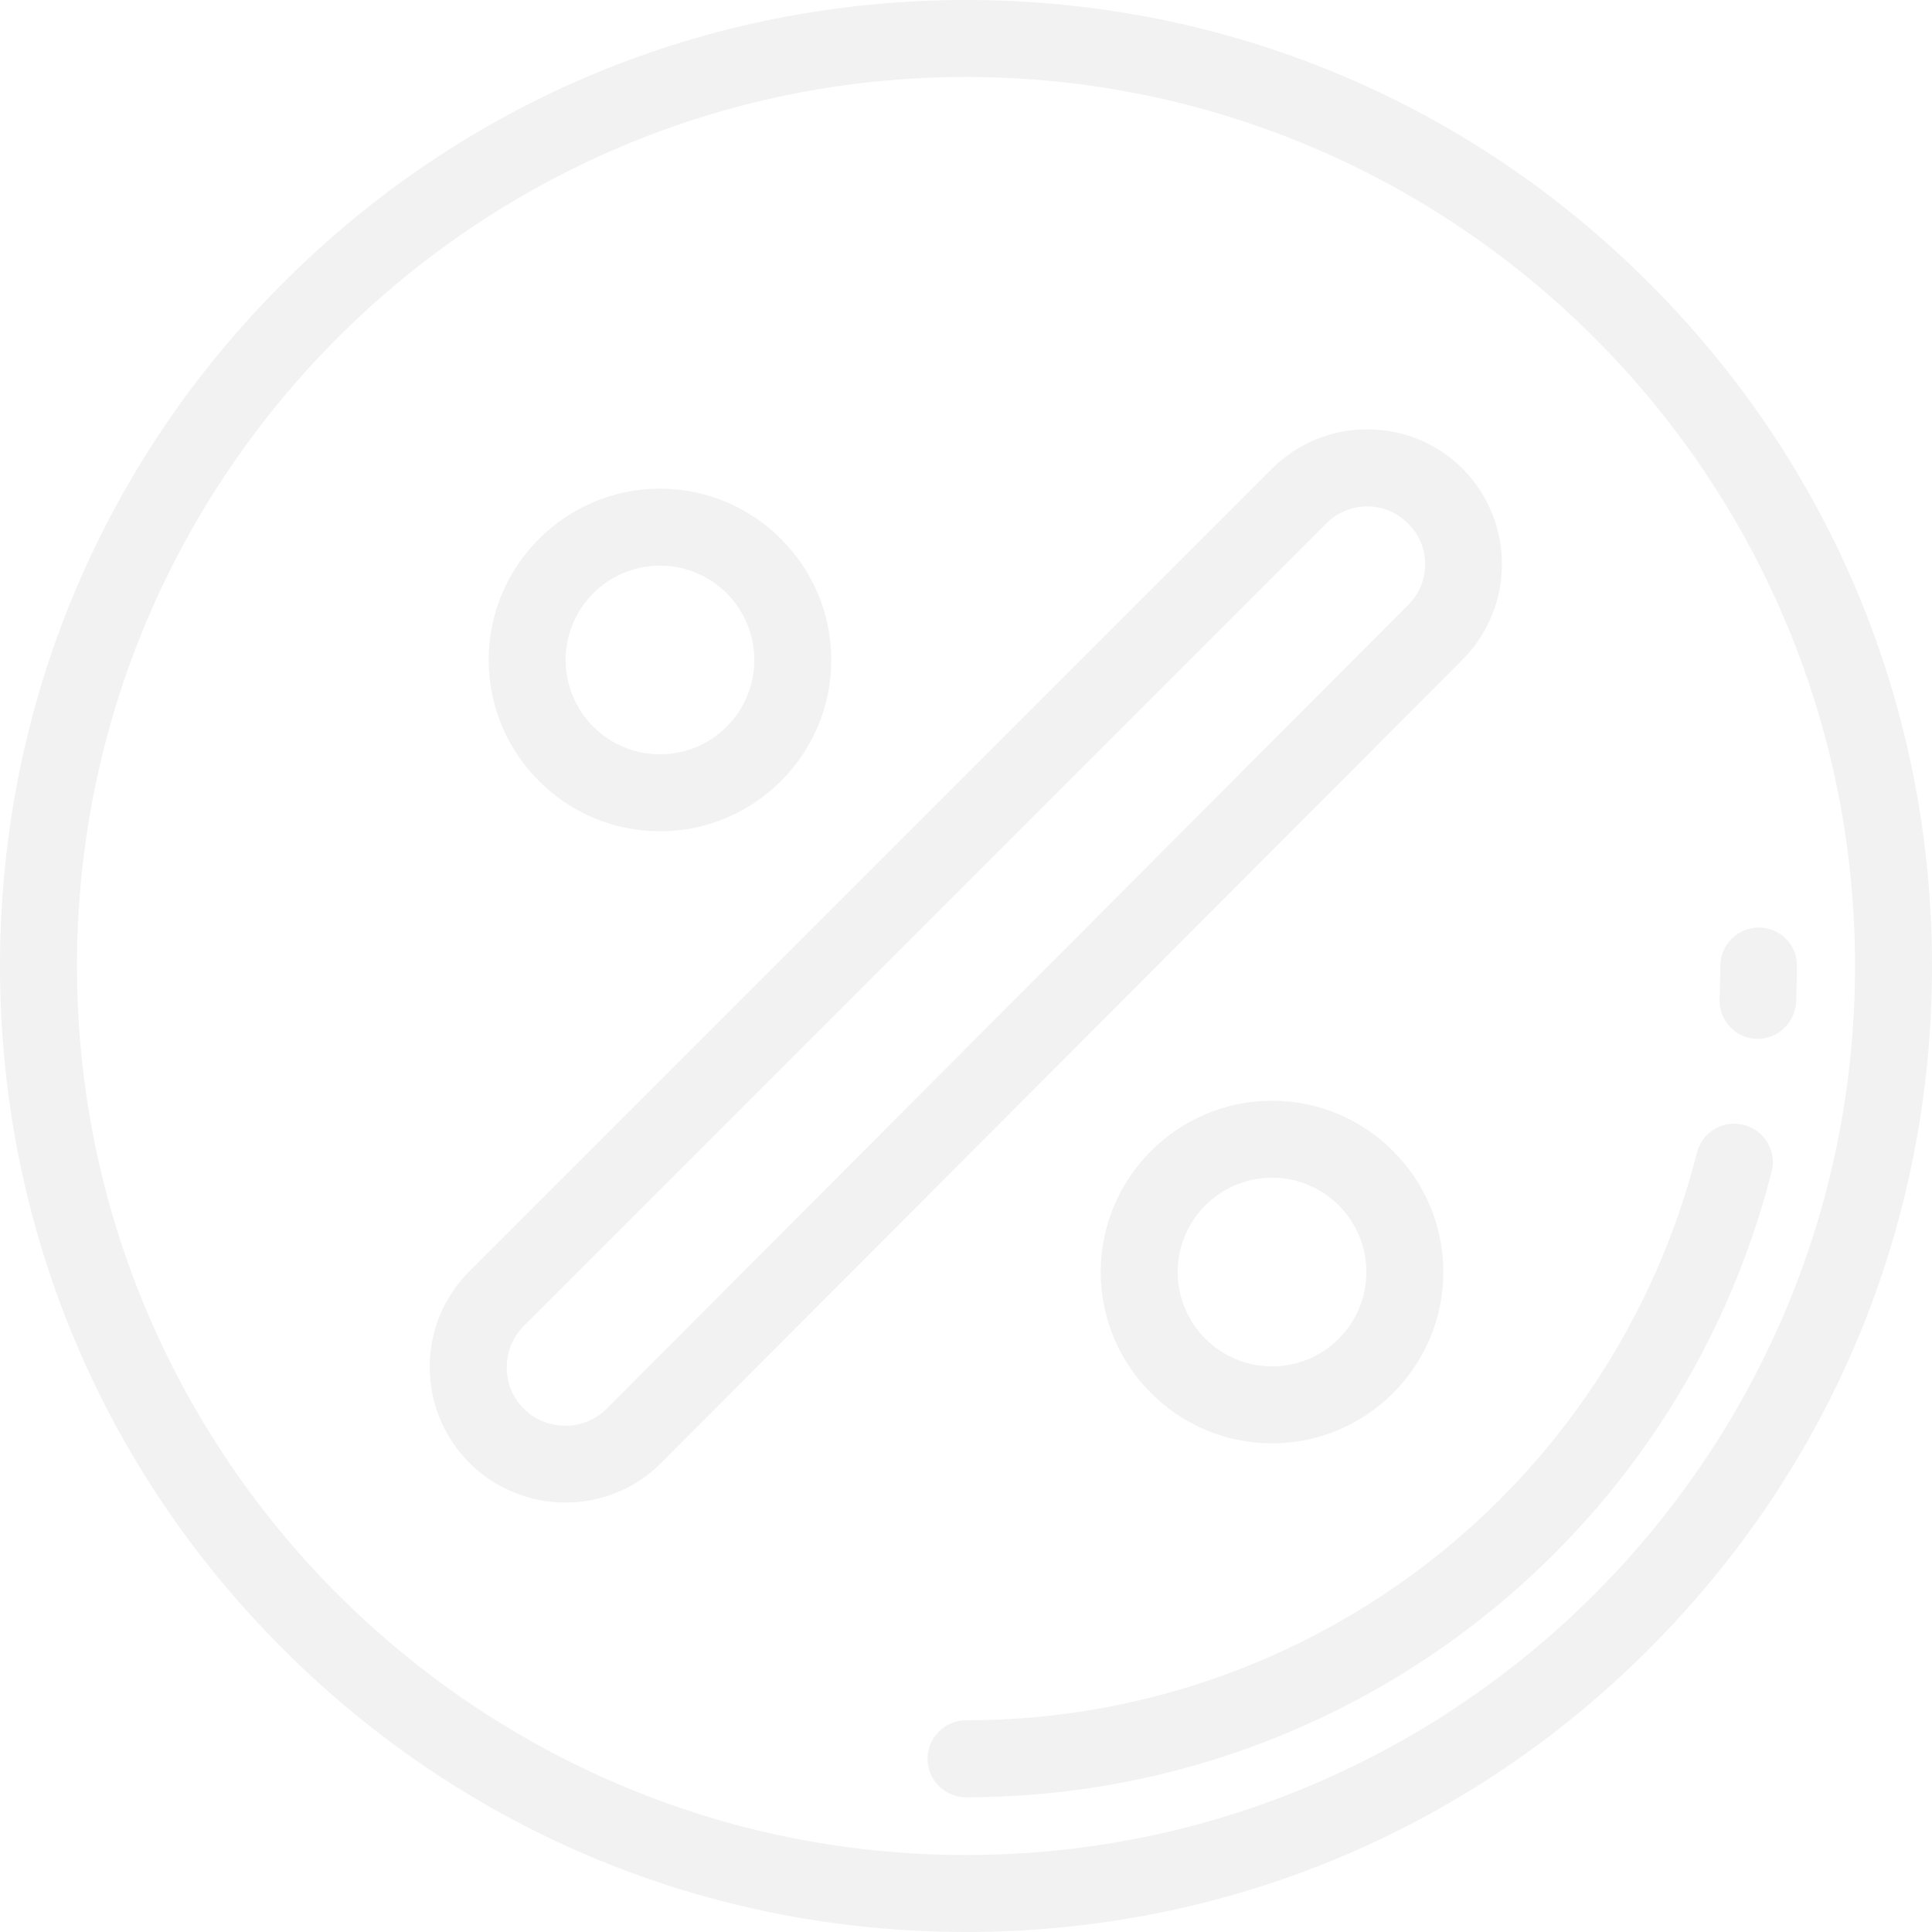
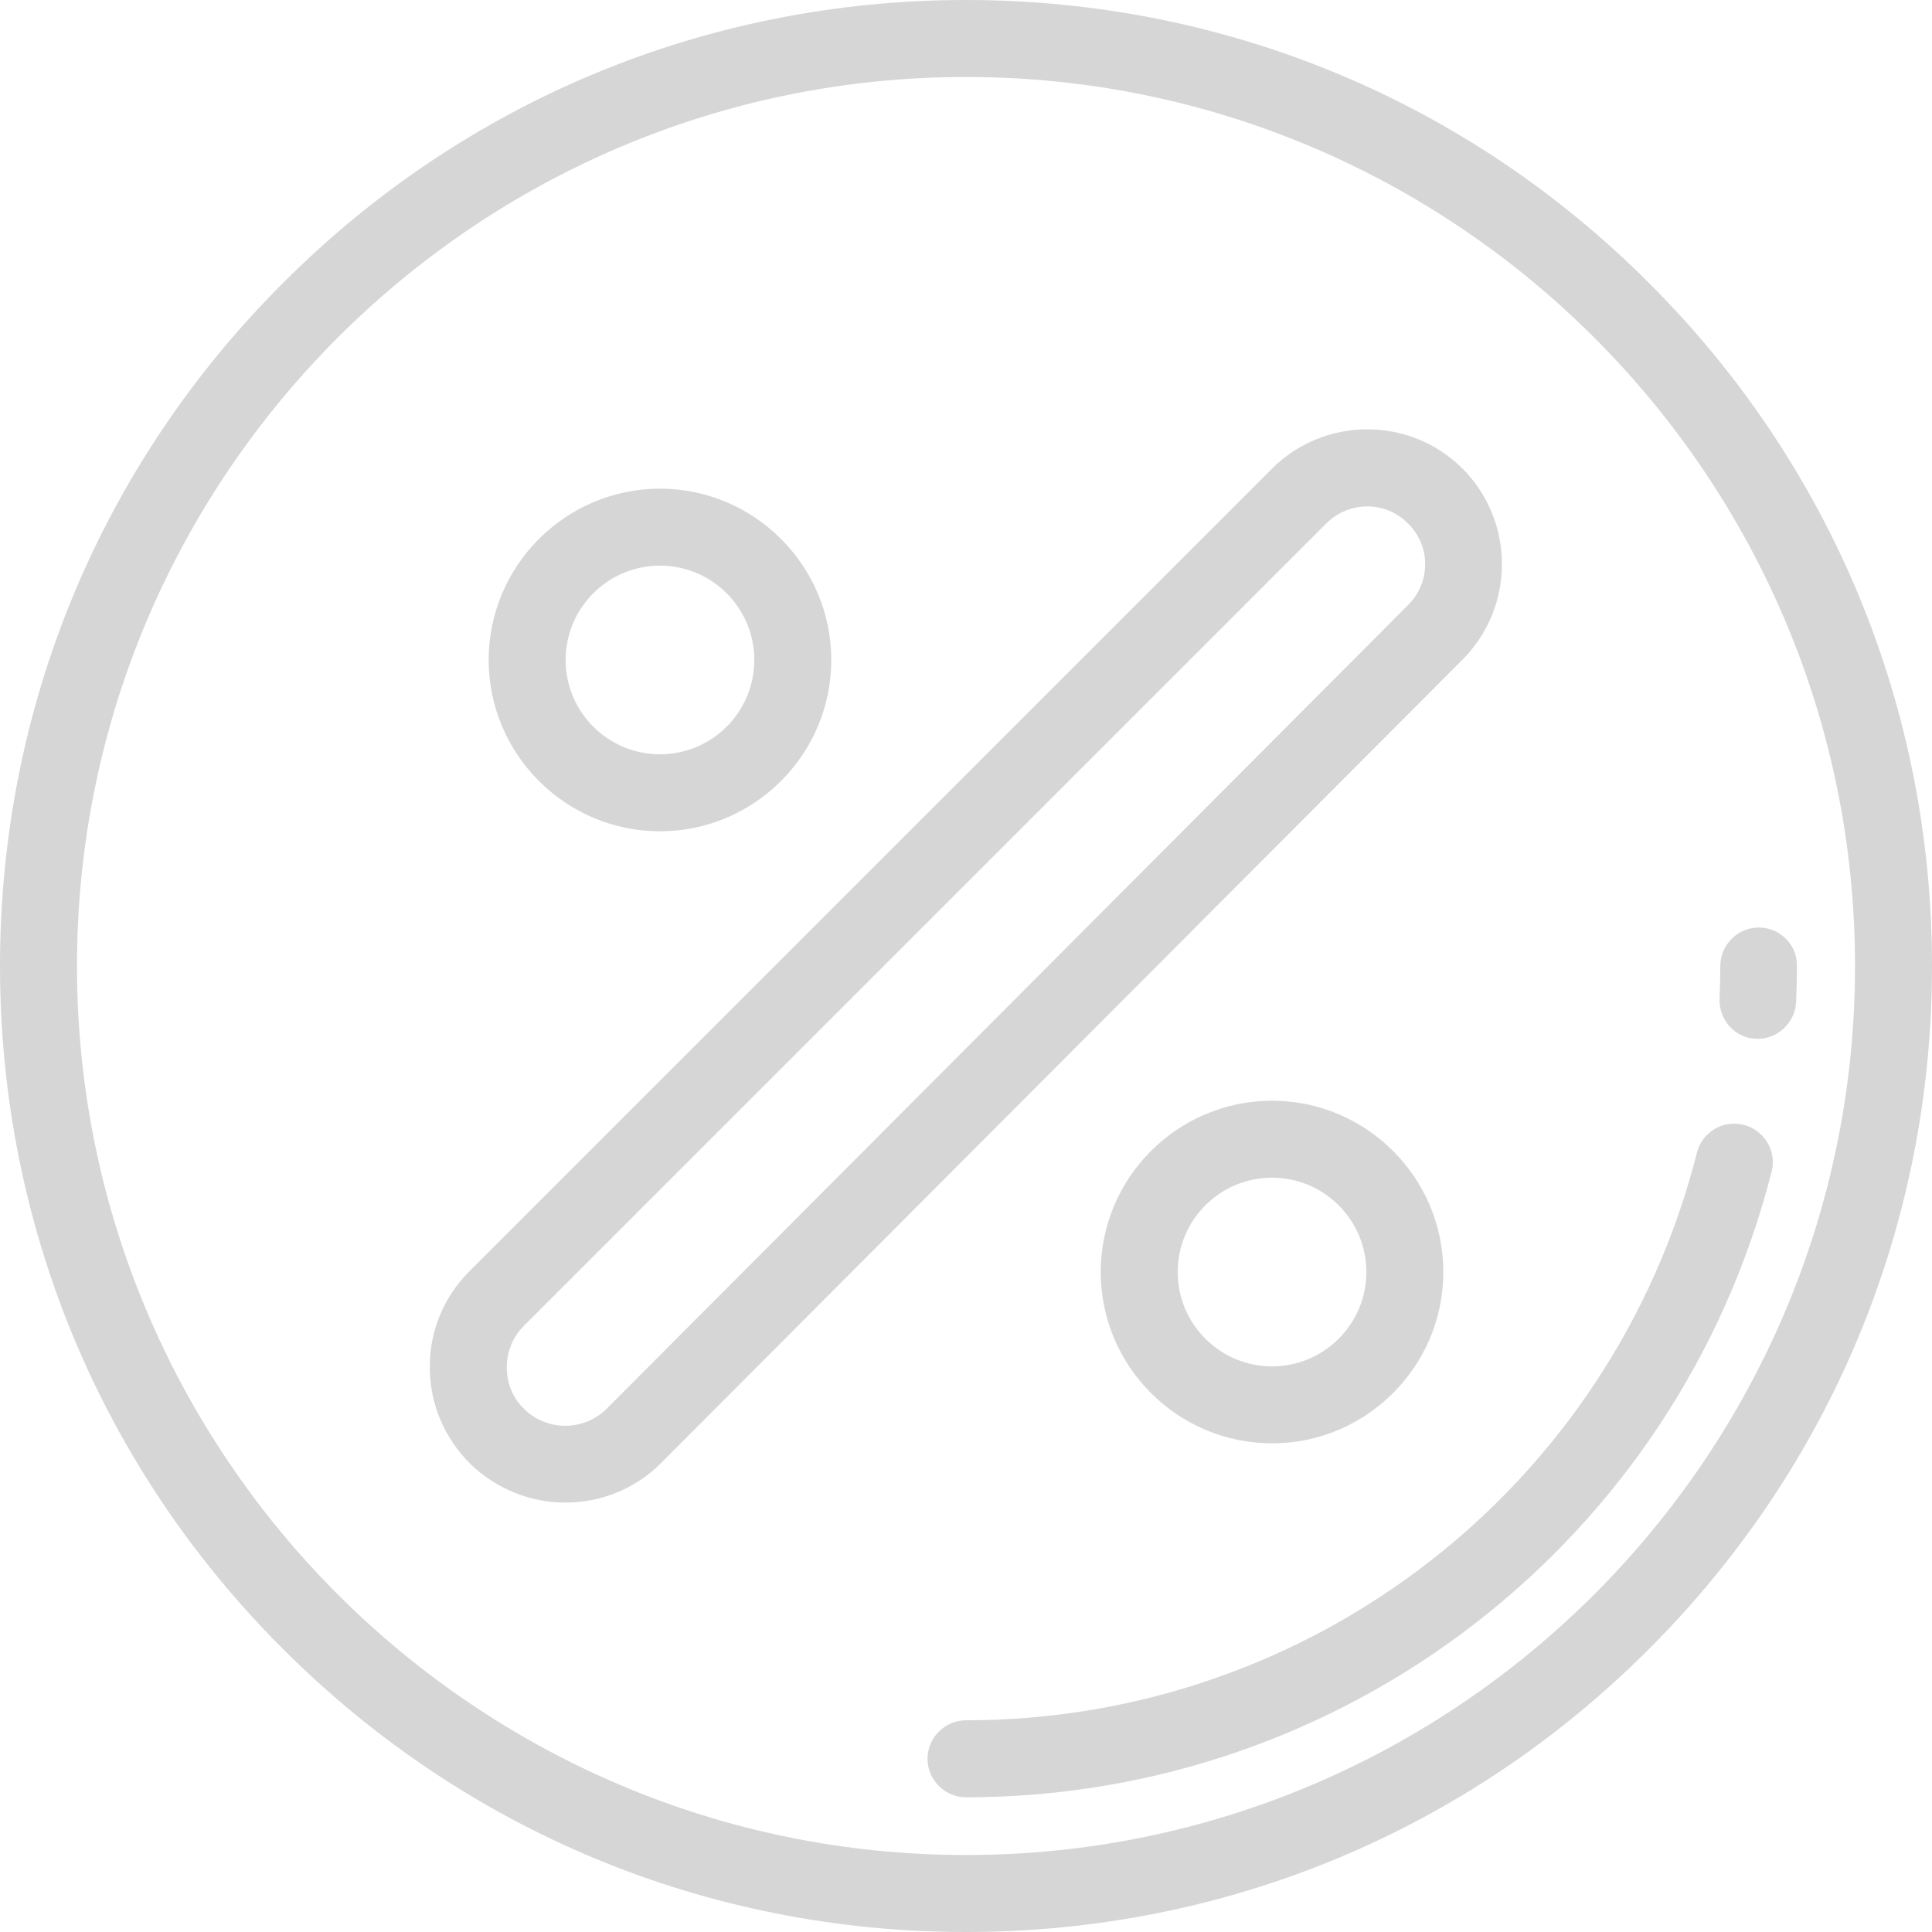
<svg xmlns="http://www.w3.org/2000/svg" version="1.1" id="Layer_1" x="0px" y="0px" viewBox="0 0 512 512" style="enable-background:new 0 0 512 512;" xml:space="preserve">
  <style type="text/css">
- 	.st0{fill:#F2F2F2;}
+ 	.st0{fill:#D6D6D6;}
</style>
  <g>
    <g>
      <path class="st0" d="M437,75C388.7,26.6,324.4,0,256,0S123.3,26.6,75,75C26.6,123.3,0,187.6,0,256s26.6,132.7,75,181    c48.4,48.4,112.6,75,181,75s132.7-26.6,181-75c48.4-48.4,75-112.6,75-181S485.4,123.3,437,75z M256,491.6    C126.1,491.6,20.4,385.9,20.4,256S126.1,20.4,256,20.4S491.6,126.1,491.6,256S385.9,491.6,256,491.6z" />
    </g>
  </g>
  <g>
    <g>
      <path class="st0" d="M387.6,124.2c-13.9-13.9-36.6-13.9-50.5,0L124.4,336.9c-6.8,6.8-10.6,15.9-10.5,25.5    c0,9.7,3.9,18.7,10.7,25.5c7,6.8,16.1,10.3,25.2,10.3c9.2,0,18.5-3.5,25.4-10.5l212.4-212.9C401.5,160.8,401.5,138.2,387.6,124.2z     M373.2,160.3l-212.4,213c-6,6-15.8,6.1-21.9,0.1c-3-2.9-4.6-6.8-4.6-11s1.6-8.1,4.5-11l212.7-212.7c6-6,15.7-6,21.6,0    C379.2,144.6,379.2,154.3,373.2,160.3z" />
    </g>
  </g>
  <g>
    <g>
      <path class="st0" d="M174.9,129.5c-25,0-45.4,20.4-45.4,45.4s20.4,45.4,45.4,45.4s45.4-20.4,45.4-45.4    C220.3,149.9,199.9,129.5,174.9,129.5z M174.9,199.9c-13.8,0-25-11.2-25-25s11.2-25,25-25s25,11.2,25,25S188.7,199.9,174.9,199.9z    " />
    </g>
  </g>
  <g>
    <g>
      <path class="st0" d="M337.1,291.7c-25,0-45.4,20.4-45.4,45.4s20.4,45.4,45.4,45.4s45.4-20.4,45.4-45.4S362.1,291.7,337.1,291.7z     M337.1,362.1c-13.8,0-25-11.2-25-25s11.2-25,25-25s25,11.2,25,25S350.9,362.1,337.1,362.1z" />
    </g>
  </g>
  <g>
    <g>
      <path class="st0" d="M462.1,298.1c-5.5-1.4-11,1.9-12.4,7.4C427.2,394.1,347.5,455.9,256,455.9c-5.6,0-10.2,4.6-10.2,10.2    s4.6,10.2,10.2,10.2c100.8,0,188.6-68.2,213.5-165.8C470.9,305.1,467.6,299.5,462.1,298.1z" />
    </g>
  </g>
  <g>
    <g>
      <path class="st0" d="M466.1,245.8c-5.6,0-10.2,4.6-10.2,10.2c0,2.9-0.1,5.9-0.2,8.7c-0.2,5.6,4.1,10.4,9.7,10.6c0.1,0,0.3,0,0.4,0    c5.4,0,9.9-4.3,10.2-9.8c0.1-3.2,0.2-6.4,0.2-9.6C476.3,250.4,471.7,245.8,466.1,245.8z" />
    </g>
  </g>
</svg>
